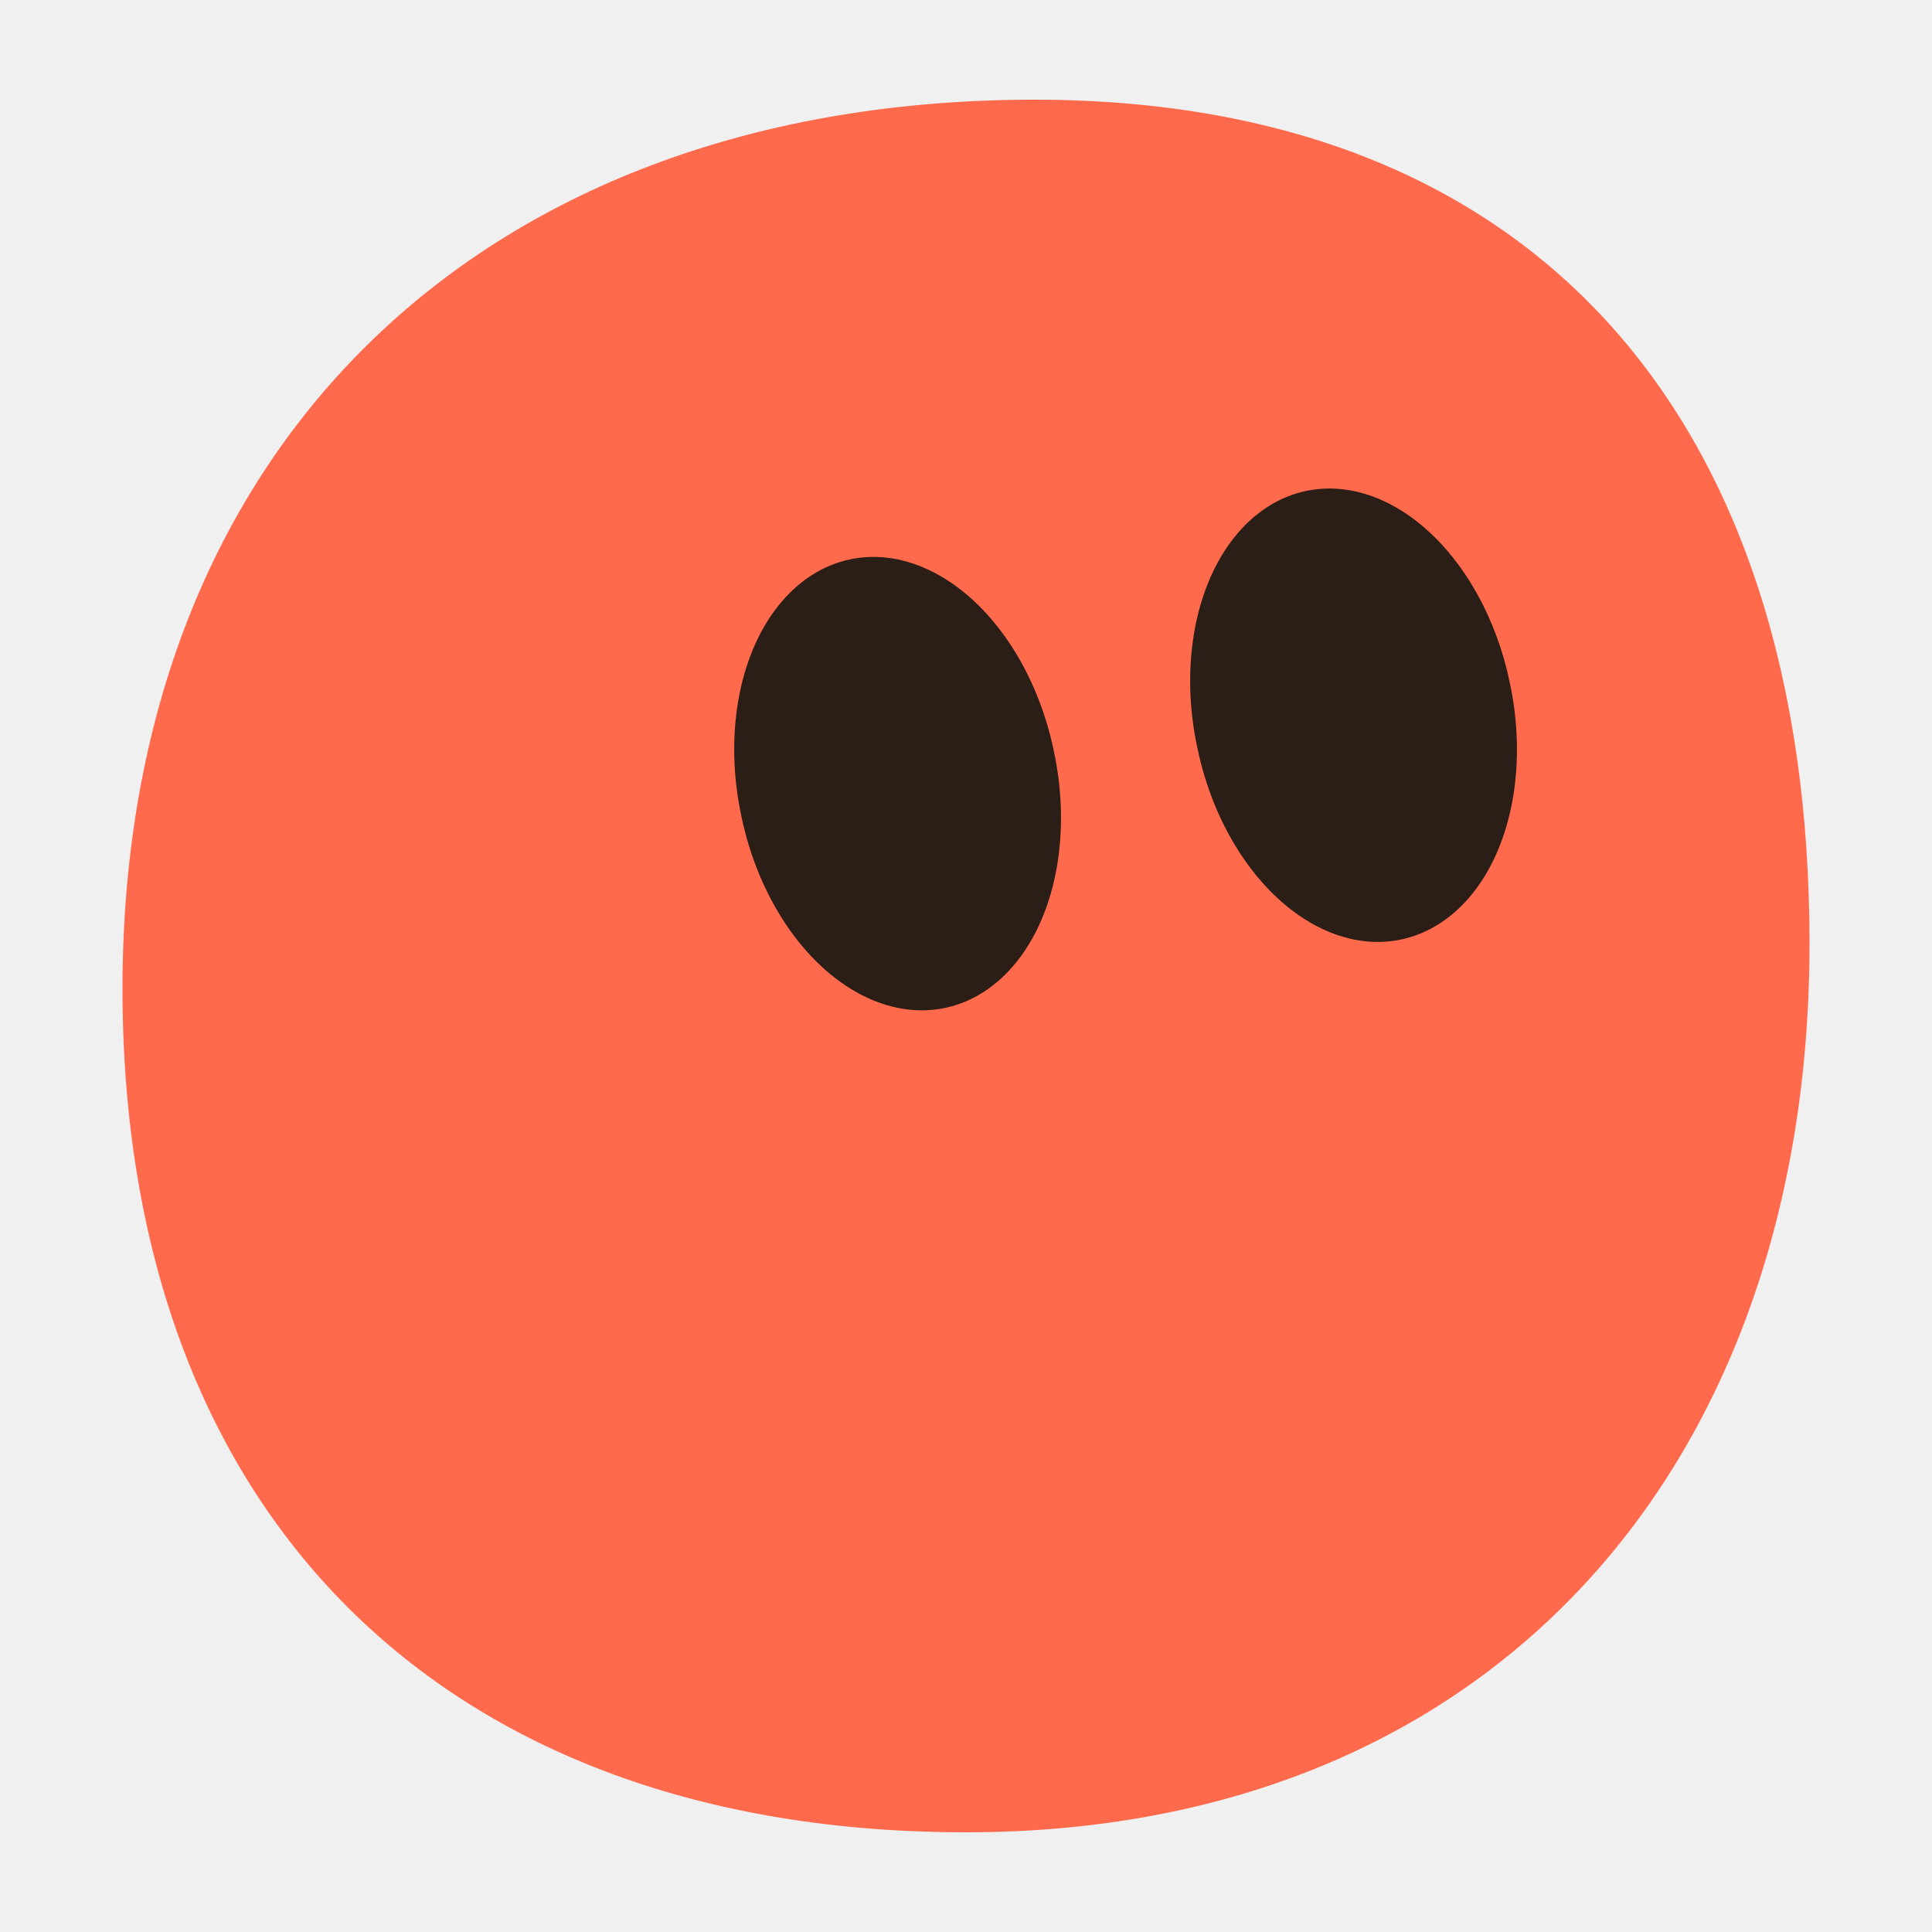
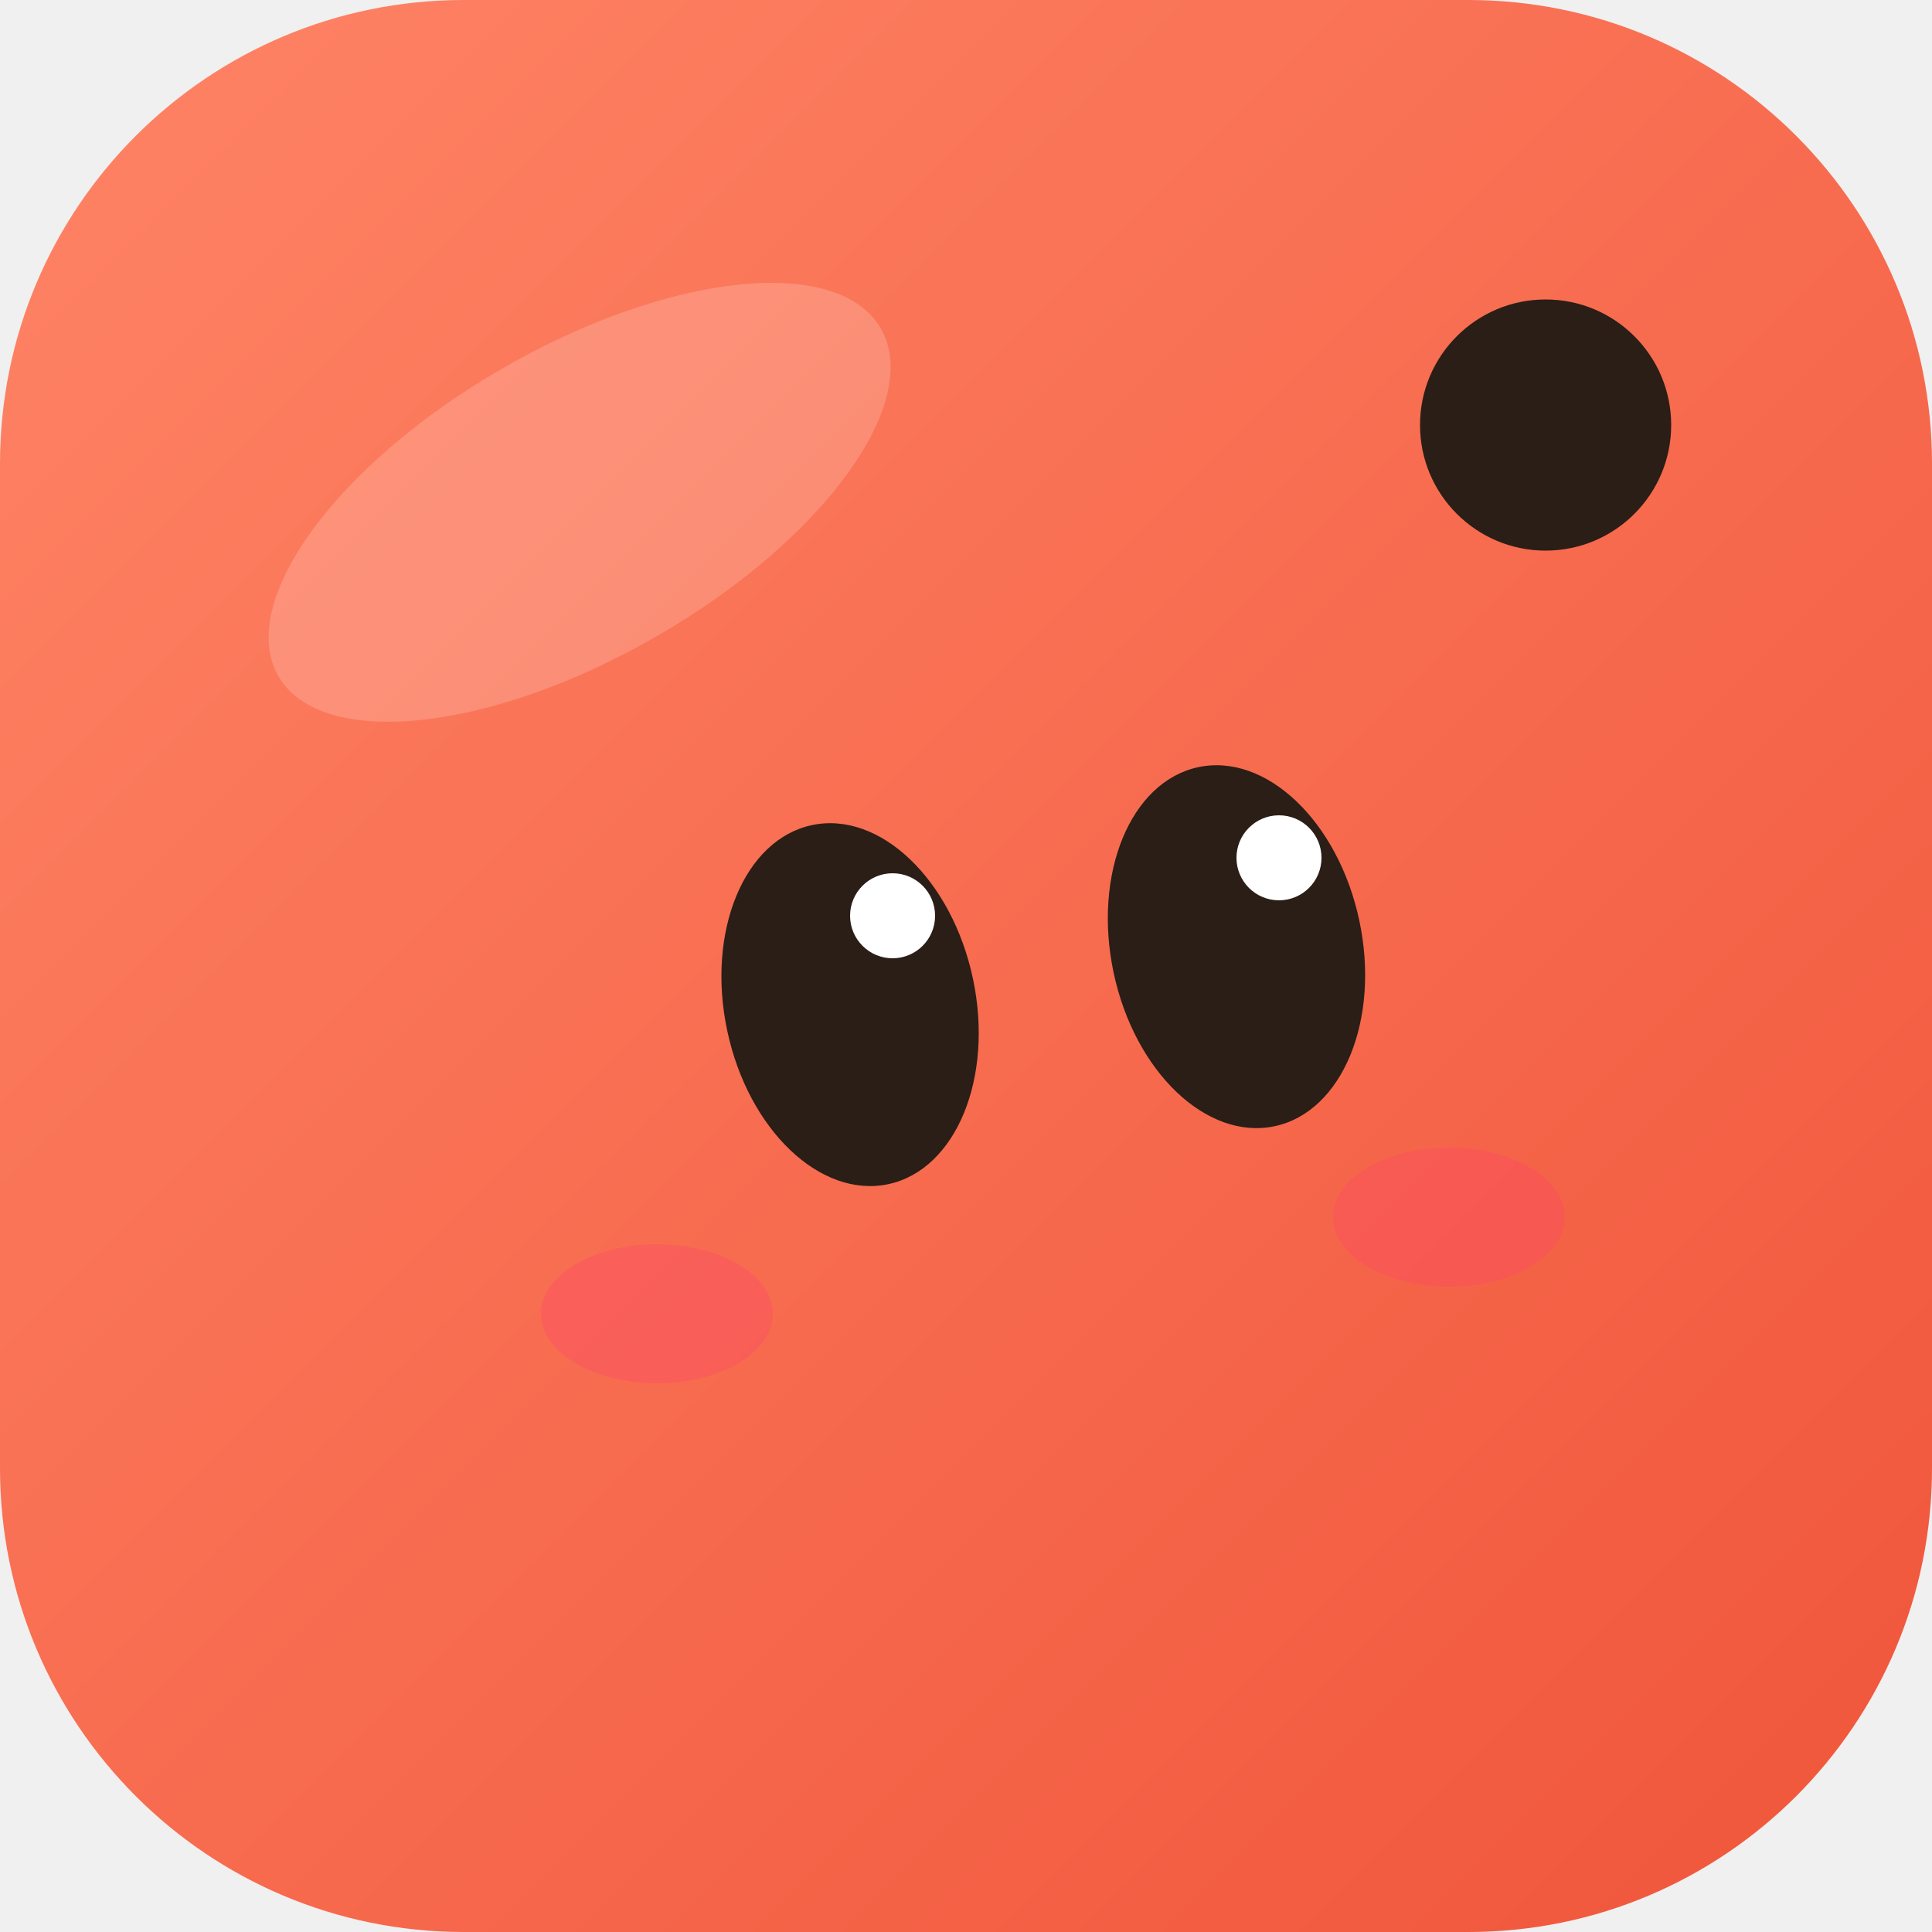
- <svg xmlns="http://www.w3.org/2000/svg" viewBox="0 0 100 100">
-   <g transform="translate(50 50) scale(1.18) translate(-43 -56)">
-     <path d="M46 18C68 18 80 32 80 55C80 78 66 94 43 94C20 94 6 80 6 57C6 33 22 18 46 18Z" fill="#FF6A4D" />
-     <path d="M46.847 46.545A7 10 -12 1 0 33.153 49.455A7 10 -12 1 0 46.847 46.545ZM66.847 43.545A7 10 -12 1 0 53.153 46.455A7 10 -12 1 0 66.847 43.545Z" fill="#2A1E17" />
-   </g>
+ <svg xmlns="http://www.w3.org/2000/svg" viewBox="0 0 100 100" role="img" aria-label="leer.nu">
+   <defs>
+     <linearGradient id="ig24" x1="0" y1="0" x2="1" y2="1">
+       <stop offset="0" stop-color="#FF8466" />
+       <stop offset="1" stop-color="#F0553A" />
+     </linearGradient>
+   </defs>
+   <rect width="100" height="100" rx="24" fill="url(#ig24)" />
+   <ellipse cx="30" cy="26" rx="18" ry="8" transform="rotate(-30 30 26)" fill="#fff" opacity=".18" />
+   <ellipse cx="44" cy="52" rx="6.5" ry="9.5" transform="rotate(-12 44 52)" fill="#2A1E17" />
+   <ellipse cx="64" cy="49" rx="6.5" ry="9.5" transform="rotate(-12 64 49)" fill="#2A1E17" />
+   <circle cx="46.2" cy="47.4" r="2.2" fill="#fff" />
+   <circle cx="66.2" cy="44.4" r="2.2" fill="#fff" />
+   <ellipse cx="34" cy="68" rx="6" ry="3.6" fill="#FF3D6E" opacity=".28" />
+   <ellipse cx="75" cy="63" rx="6" ry="3.6" fill="#FF3D6E" opacity=".28" />
+   <circle class="tdot" cx="80" cy="22" r="6.5" fill="#2A1E17" />
</svg>
